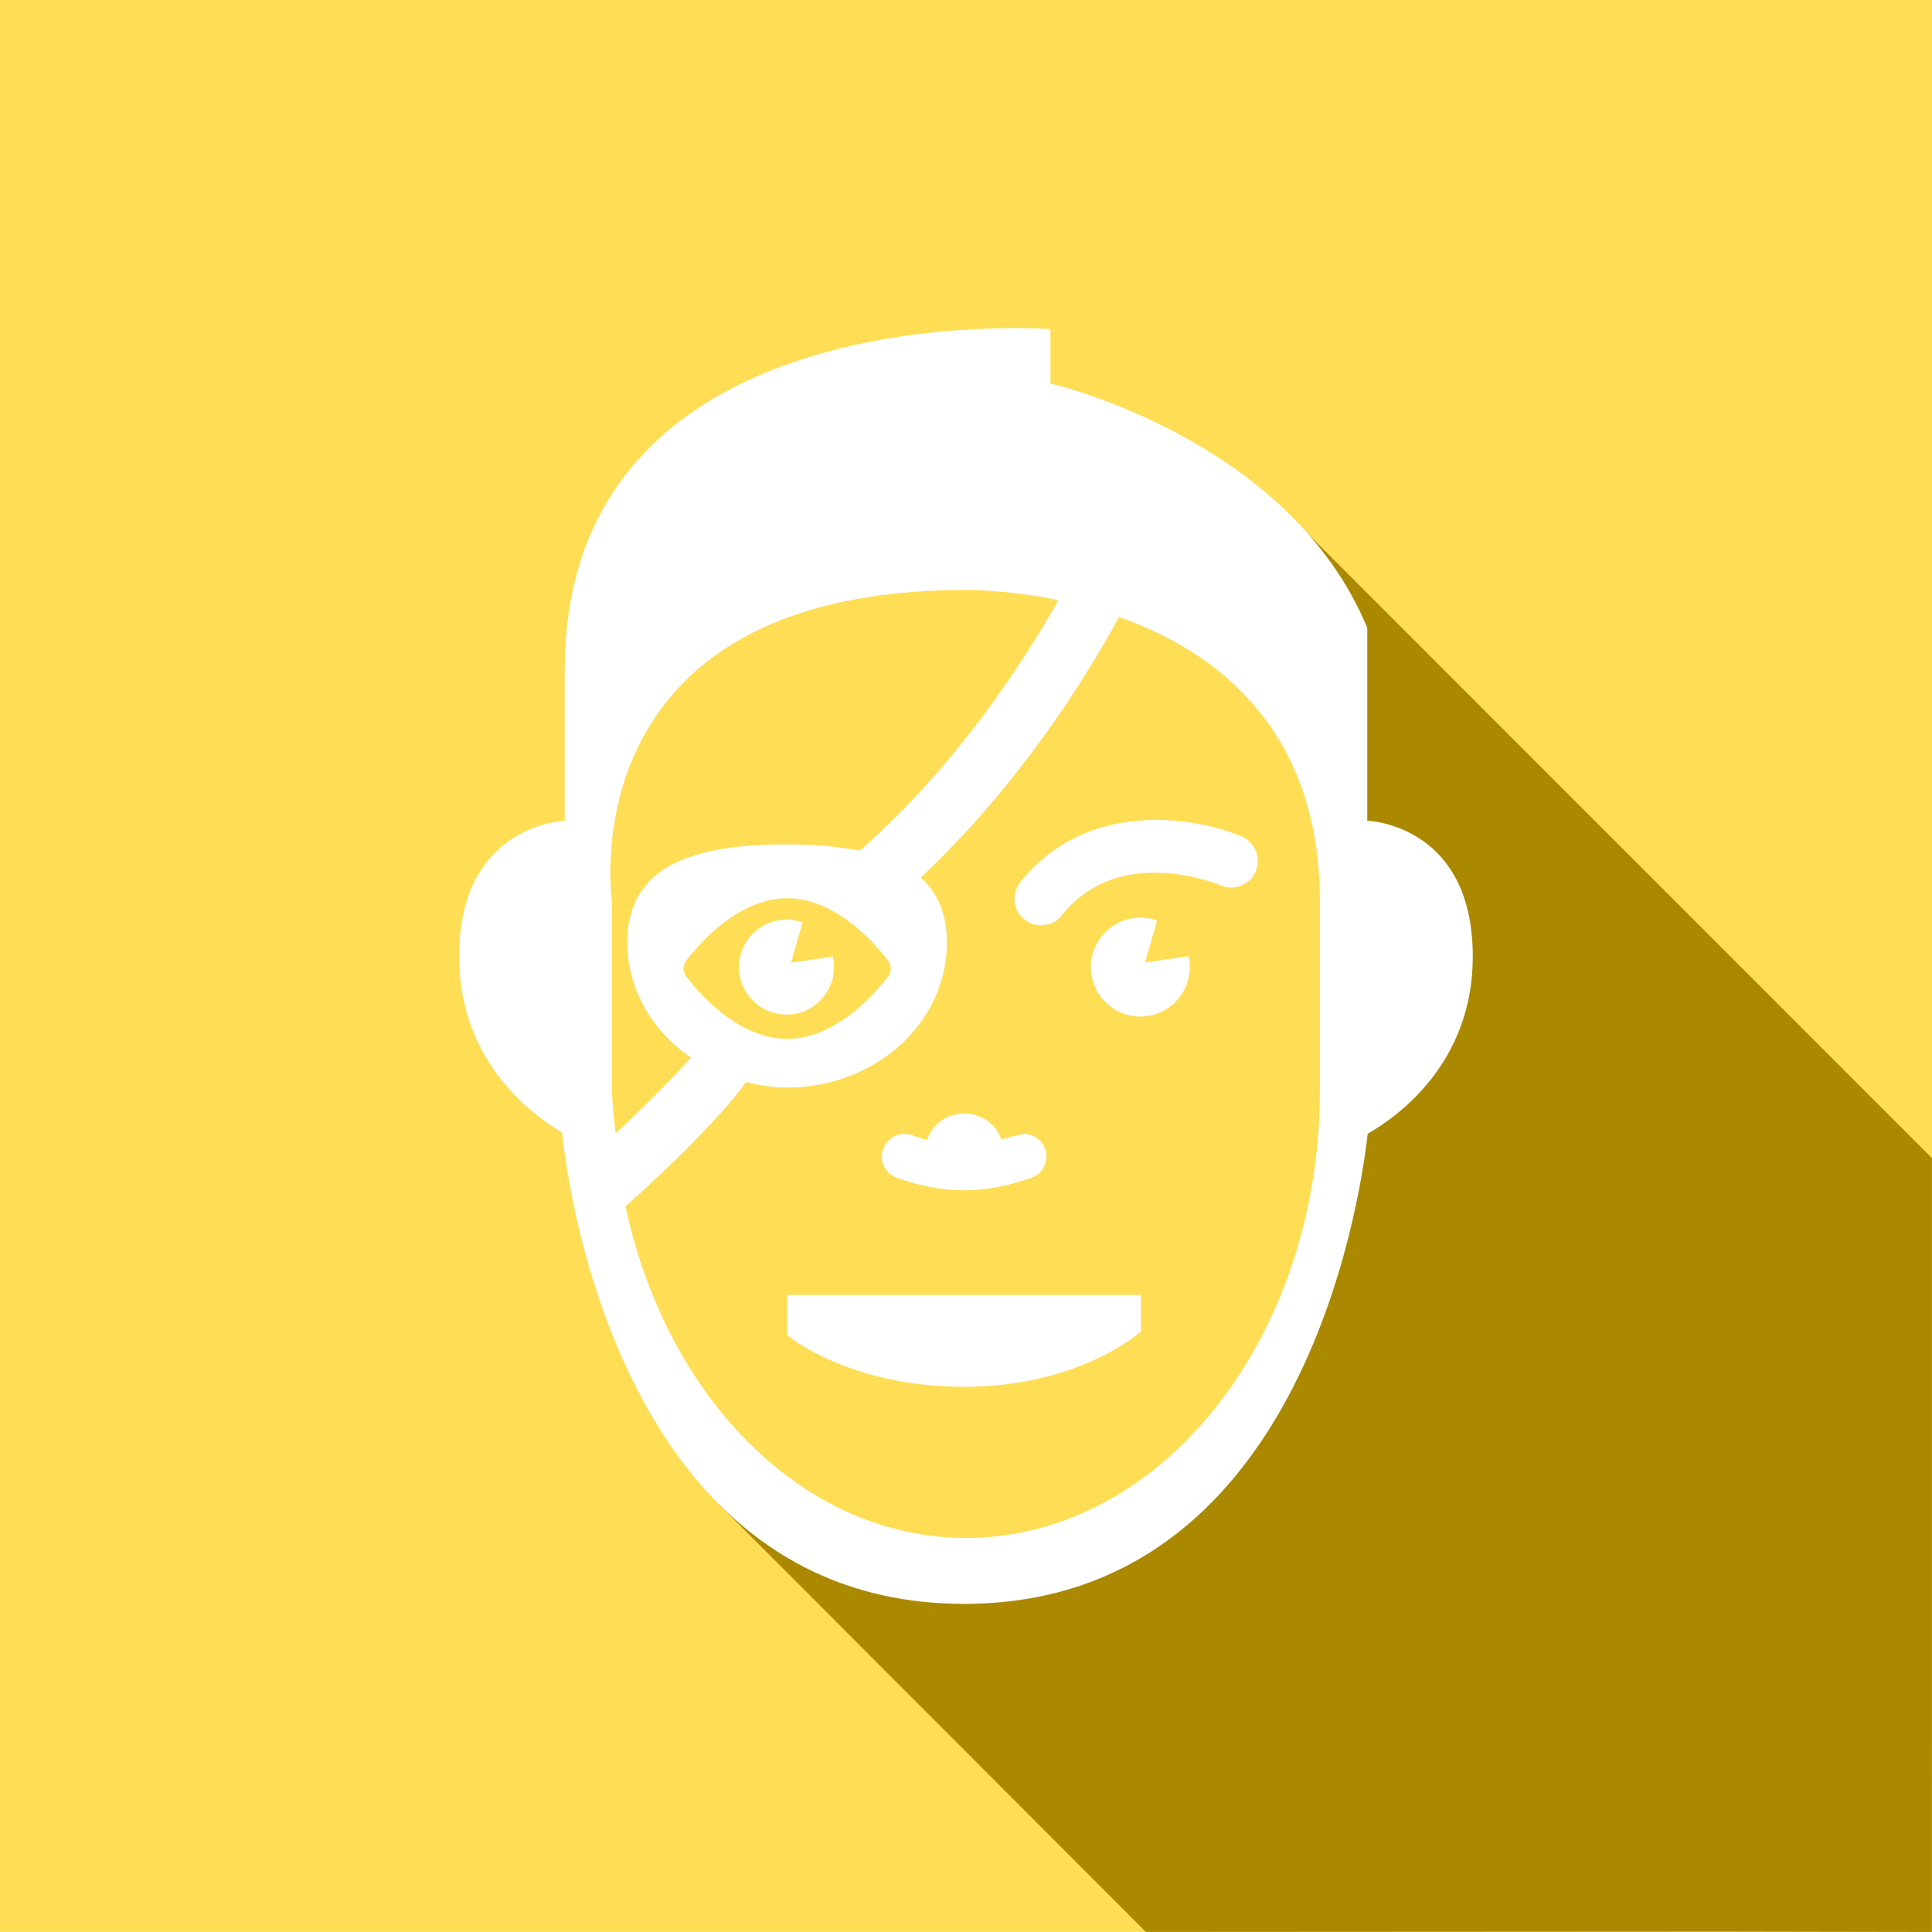
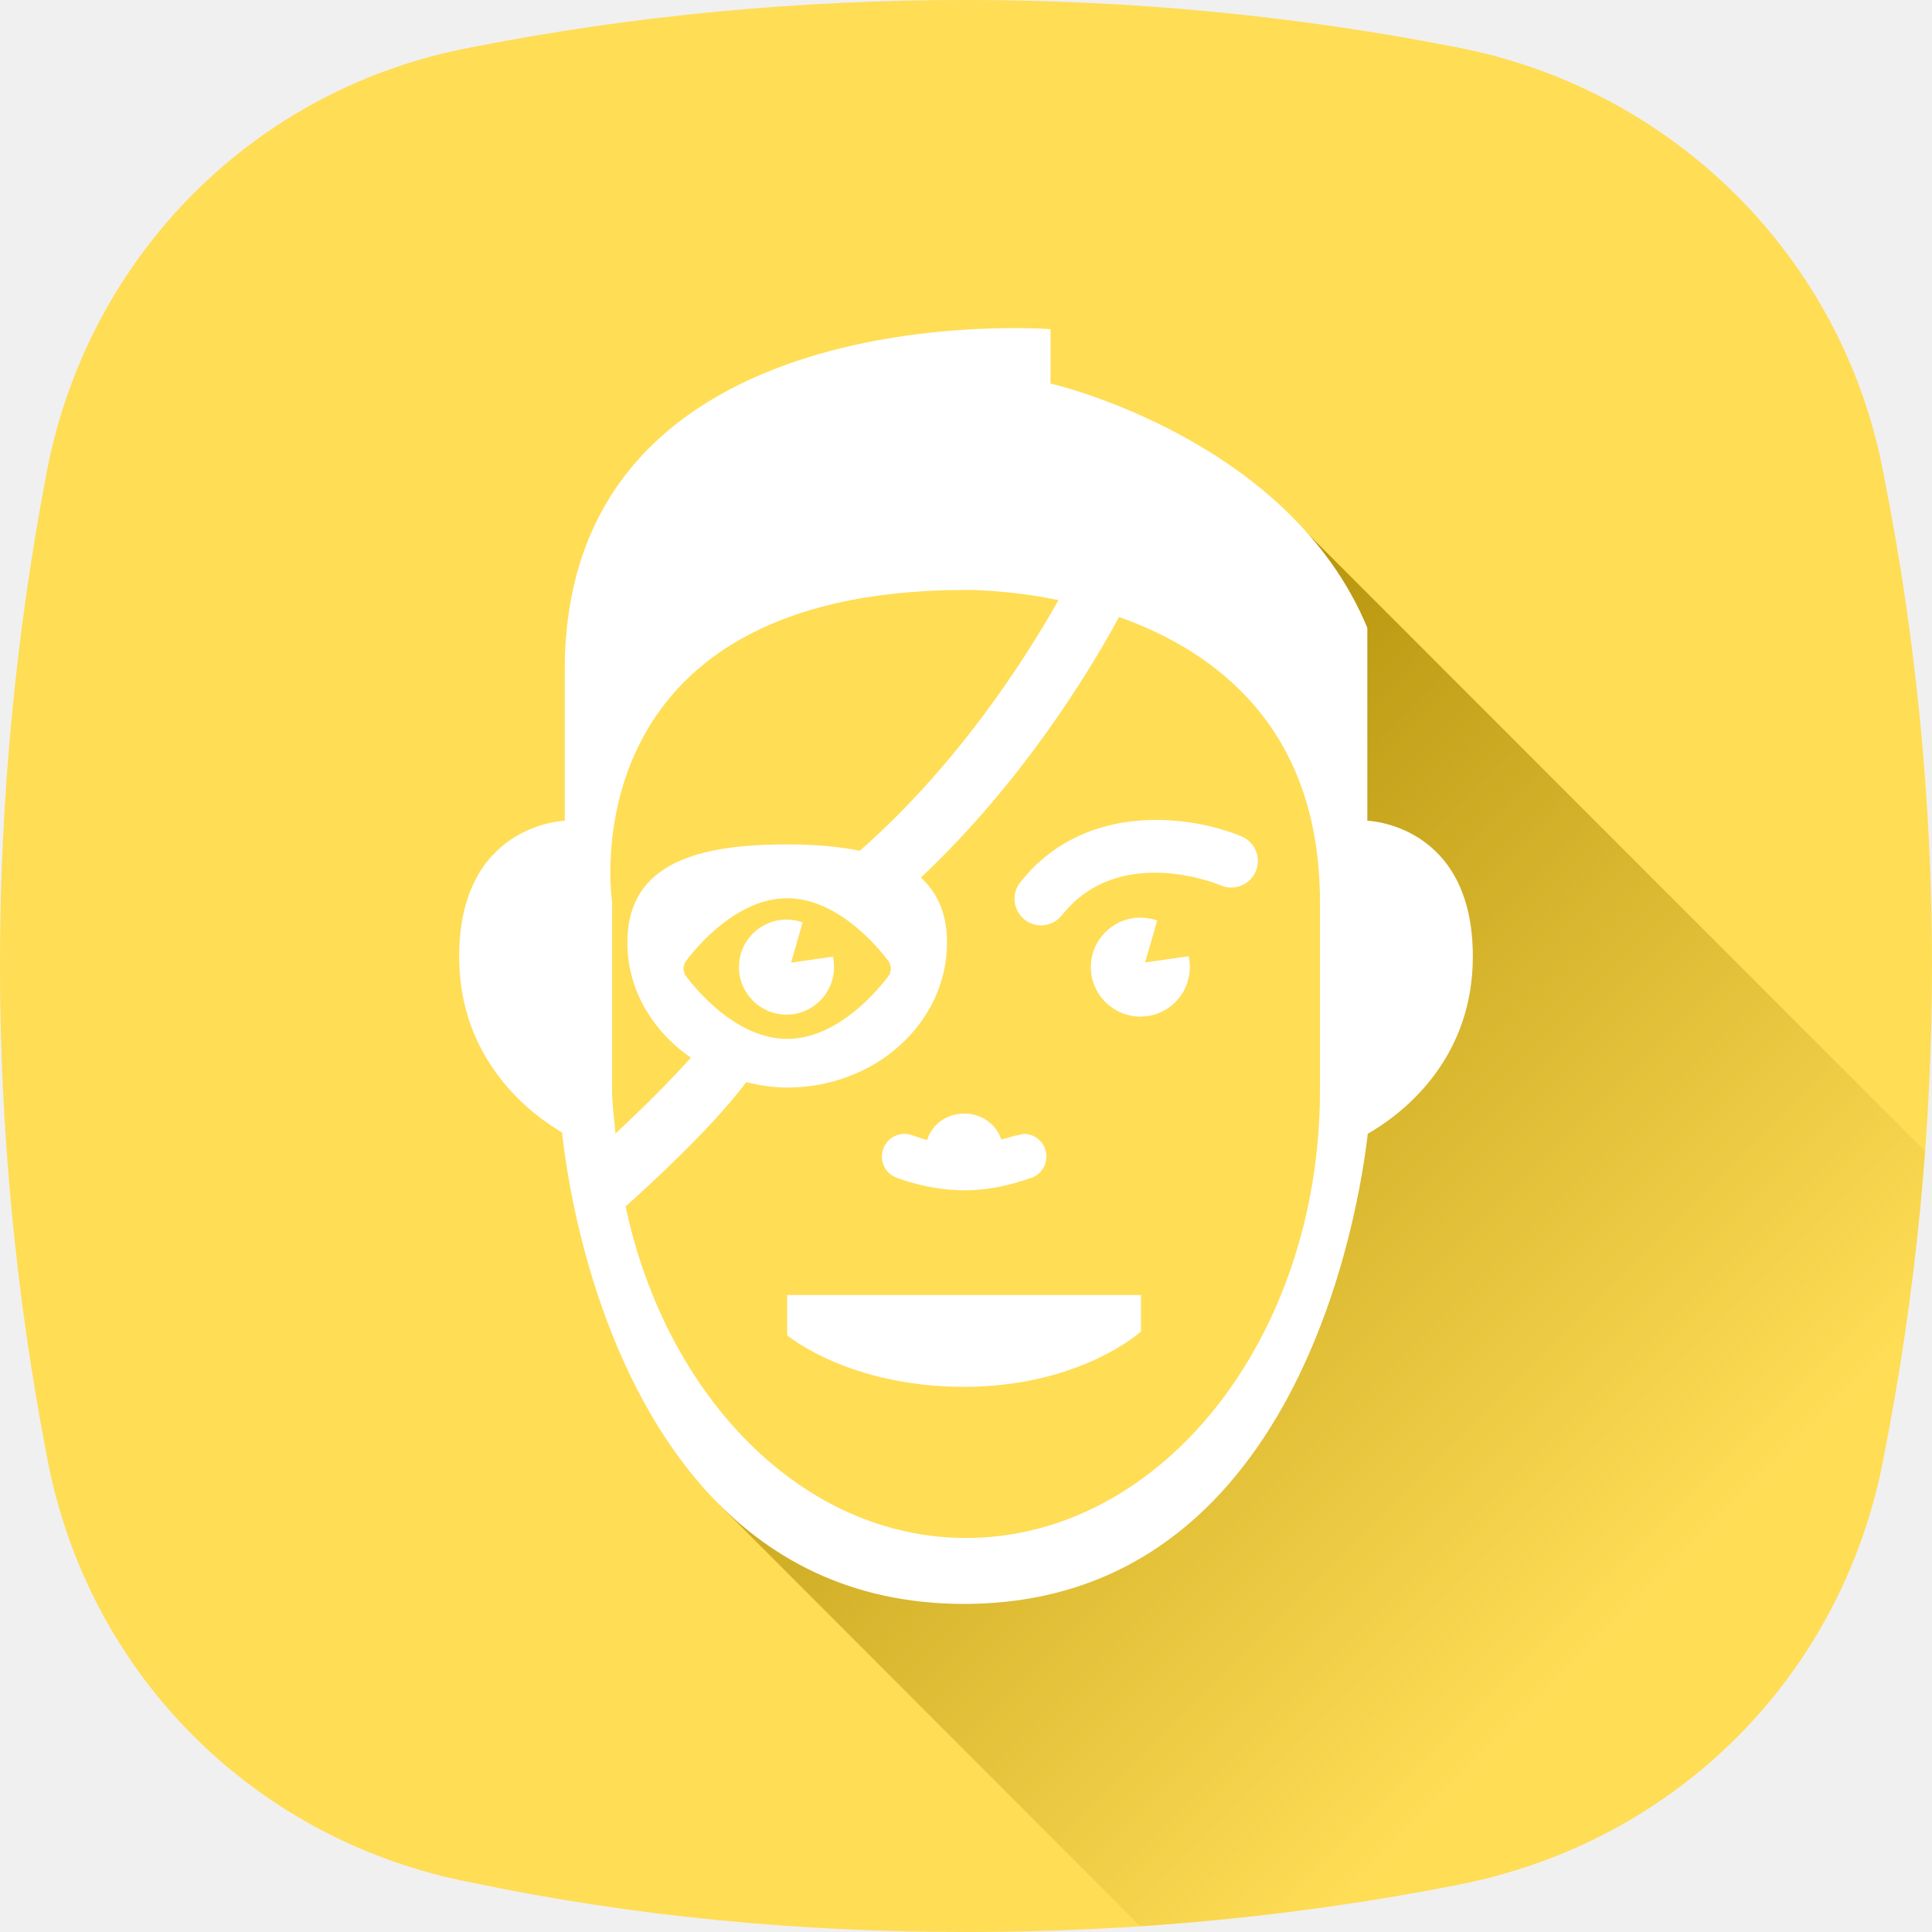
- <svg xmlns="http://www.w3.org/2000/svg" width="42.333mm" height="42.335mm" viewBox="0 0 150 150.004" id="svg4759" version="1.1">
-   <defs id="defs4761" />
-   <g id="layer1" transform="translate(-259.2857,-948.7908)">
-     <g id="g4851">
-       <rect ry="0" rx="0" style="opacity:1;fill:#ffdd55;fill-opacity:1;stroke:none;stroke-width:6.791;stroke-linecap:round;stroke-linejoin:round;stroke-miterlimit:4;stroke-dasharray:none;stroke-dashoffset:0;stroke-opacity:1" id="rect5453" width="150" height="150" x="259.286" y="948.791" />
-       <path id="path4445" d="m 359.032,988.43 50.254,50.277 0,42.953 -0.003,17.134 -16.429,-0.03 -44.601,0.025 -33.156,-33.208 7.684,3.709 10.127,1.992 12.531,-2.644 10.67,-8.56 5.322,-11.821 2.712,-13.745 -0.153,-10.326 z" style="fill:#aa8800;fill-opacity:1;fill-rule:evenodd;stroke:none;stroke-width:1px;stroke-linecap:butt;stroke-linejoin:miter;stroke-opacity:1" />
-       <g style="fill:#ffffff" transform="translate(283.9932,973.7907)" id="g4712">
-         <path style="fill:#ffffff" d="m 44.843,66.412 c 0.107,0.039 2.472,1.005 5.326,1.005 2.303,0 4.148,-0.62 5.017,-0.913 0.782,-0.184 1.35,-0.881 1.35,-1.716 0,-0.972 -0.782,-1.755 -1.755,-1.755 l -0.848,0.183 c -0.17,0.059 -0.561,0.17 -0.9,0.261 -0.365,-1.154 -1.493,-2.016 -2.876,-2.016 -1.402,0 -2.528,0.875 -2.883,2.049 -0.652,-0.177 -1.086,-0.34 -1.092,-0.346 -0.917,-0.365 -1.925,0.071 -2.287,0.965 -0.37,0.893 0.051,1.918 0.948,2.283 z" id="path4714" />
-         <path style="fill:#ffffff" d="m 81.452,38.723 c 0,-9.839 0,-14.97 0,-14.97 C 75.36,8.999 56.854,4.778 56.854,4.778 l 0,-4.223 c 0,0 -37.714,-2.958 -37.714,26.463 0,0 0,1.866 0,11.705 0,0 -8.199,0.235 -8.199,10.548 0,8.075 5.567,12.229 7.991,13.658 0.372,3.549 2.439,18.179 11.232,27.865 4.599,5.056 11.007,8.734 19.979,8.734 26.033,0 30.703,-30.886 31.342,-36.501 C 83.8,61.703 89.644,57.554 89.644,49.27 89.645,38.958 81.452,38.723 81.452,38.723 Z m -58.637,20.958 0,-14.66 c 0,0 -3.675,-24.216 27.481,-24.216 0,0 3.088,-0.046 7.178,0.789 -2.772,4.918 -8.023,12.964 -15.426,19.458 -1.699,-0.339 -3.598,-0.493 -5.639,-0.493 -6.852,0 -12.41,1.406 -12.41,7.622 0,3.659 1.957,6.882 4.938,8.937 -1.145,1.271 -3.108,3.34 -5.857,5.884 -0.085,-1.11 -0.265,-2.187 -0.265,-3.321 z m 21.65,-9.478 c 0,0.098 -0.023,0.176 -0.065,0.28 -0.02,0.052 0,0.117 -0.036,0.17 -0.144,0.202 -3.555,5.009 -7.955,5.009 -4.4,0 -7.808,-4.807 -7.951,-5.009 -0.036,-0.053 -0.017,-0.118 -0.036,-0.17 -0.042,-0.098 -0.065,-0.176 -0.065,-0.28 0,-0.104 0.023,-0.183 0.065,-0.28 0.02,-0.053 0,-0.118 0.036,-0.17 0.144,-0.202 3.552,-5.013 7.951,-5.013 4.399,0 7.811,4.811 7.955,5.013 0.036,0.052 0.016,0.117 0.036,0.17 0.042,0.104 0.065,0.182 0.065,0.28 z m 33.308,9.478 c 0,19.177 -12.309,34.728 -27.477,34.728 -12.7,0 -23.287,-10.952 -26.434,-25.746 1.729,-1.532 6.692,-6.066 9.37,-9.641 1.021,0.242 2.071,0.418 3.177,0.418 6.852,0 12.41,-5.042 12.41,-11.259 0,-2.27 -0.757,-3.887 -2.032,-5.042 7.622,-7.175 12.813,-15.491 15.391,-20.233 7.43,2.632 15.596,8.581 15.596,22.115 -0.001,8.111 -0.001,12.449 -0.001,14.66 z" id="path4716" />
-         <path style="fill:#ffffff" d="m 36.409,76.398 0,2.27 c 0,0 4.723,4.006 13.74,4.006 9.015,0 13.73,-4.293 13.73,-4.293 l 0,-2.837 -27.47,0 0,0.854 z" id="path4718" />
-         <path style="fill:#ffffff" d="m 36.712,49.74 0.897,-3.122 c -0.388,-0.14 -0.815,-0.222 -1.252,-0.222 -2.035,0 -3.692,1.654 -3.692,3.689 0,2.041 1.657,3.691 3.692,3.691 2.042,0 3.689,-1.65 3.689,-3.691 0,-0.281 -0.029,-0.555 -0.085,-0.809 l -3.249,0.464 z" id="path4720" />
-         <path style="fill:#ffffff" d="m 64.199,49.721 0.939,-3.249 c -0.404,-0.144 -0.854,-0.228 -1.305,-0.228 -2.119,0 -3.848,1.722 -3.848,3.842 0,2.126 1.729,3.842 3.848,3.842 2.127,0 3.836,-1.716 3.836,-3.842 0,-0.294 -0.026,-0.574 -0.085,-0.842 l -3.385,0.477 z" id="path4722" />
-         <path style="fill:#ffffff" d="m 54.508,43.502 c -0.713,0.893 -0.561,2.185 0.332,2.898 0.382,0.299 0.822,0.442 1.277,0.444 0.609,10e-4 1.206,-0.266 1.623,-0.783 4.403,-5.56 12.034,-2.455 12.347,-2.311 1.064,0.443 2.258,-0.056 2.703,-1.098 0.441,-1.049 -0.038,-2.253 -1.086,-2.703 C 67.988,38.376 59.6,37.064 54.508,43.502 Z" id="path4724" />
+ <svg xmlns="http://www.w3.org/2000/svg" xmlns:xlink="http://www.w3.org/1999/xlink" width="13.229mm" height="13.229mm" viewBox="0 0 46.875 46.875" id="svg4759" version="1.1">
+   <defs id="defs4761">
+     <linearGradient xlink:href="#linearGradient20346" id="linearGradient29304" gradientUnits="userSpaceOnUse" x1="325.286" y1="1006.791" x2="389.286" y2="1070.791" gradientTransform="translate(543.75)" />
+     <linearGradient id="linearGradient20346">
+       <stop style="stop-color:#aa8800;stop-opacity:1;" offset="0" id="stop20348" />
+       <stop style="stop-color:#aa8800;stop-opacity:0;" offset="1" id="stop20350" />
+     </linearGradient>
+   </defs>
+   <g id="layer1" transform="translate(-757.0982,-1193.483)">
+     <g transform="matrix(0.3125,0,0,0.3125,506.1495,896.9856)" id="g29325">
+       <path style="fill:#ffdd55;fill-opacity:1" id="path29284" d="m 949.282,985.624 c -3.167,-17 -16.515,-29.999 -33.194,-33.168 -12.677,-2.496 -25.524,-3.665 -38.032,-3.665 -12.845,0 -25.691,1.169 -38.365,3.665 -17.015,3.169 -29.858,16.335 -33.029,33.001 -4.836,25.332 -4.836,51.167 0,76.332 3.169,17.168 16.346,30.001 33.029,33.17 12.674,2.663 25.52,3.832 38.365,3.832 12.843,0 25.518,-1.169 38.196,-3.667 17.017,-3.334 29.862,-16.333 33.029,-33.166 5.005,-25.336 5.005,-51.17 0,-76.335 z" />
+       <path style="fill:url(#linearGradient29304);fill-opacity:1" d="m 902.782,988.429 4.955,35.758 0.154,10.326 -2.713,13.744 -5.322,11.822 -10.67,8.559 -12.529,2.645 -10.127,-1.992 -7.684,-3.709 32.707,32.76 c 8.263,-0.546 16.48,-1.599 24.699,-3.219 17.017,-3.334 29.862,-16.331 33.029,-33.164 1.559,-7.892 2.633,-15.833 3.221,-23.787 z" id="path29286" />
+       <g id="g29300" transform="translate(827.7432,973.7907)" style="fill:#ffffff">
+         <path id="path29288" d="m 44.843,66.412 c 0.107,0.039 2.472,1.005 5.326,1.005 2.303,0 4.148,-0.62 5.017,-0.913 0.782,-0.184 1.35,-0.881 1.35,-1.716 0,-0.972 -0.782,-1.755 -1.755,-1.755 l -0.848,0.183 c -0.17,0.059 -0.561,0.17 -0.9,0.261 -0.365,-1.154 -1.493,-2.016 -2.876,-2.016 -1.402,0 -2.528,0.875 -2.883,2.049 -0.652,-0.177 -1.086,-0.34 -1.092,-0.346 -0.917,-0.365 -1.925,0.071 -2.287,0.965 -0.37,0.893 0.051,1.918 0.948,2.283 z" style="fill:#ffffff" />
+         <path id="path29290" d="m 81.452,38.723 c 0,-9.839 0,-14.97 0,-14.97 C 75.36,8.999 56.854,4.778 56.854,4.778 V 0.555 c 0,0 -37.714,-2.958 -37.714,26.463 0,0 0,1.866 0,11.705 0,0 -8.199,0.235 -8.199,10.548 0,8.075 5.567,12.229 7.991,13.658 0.372,3.549 2.439,18.179 11.232,27.865 4.599,5.056 11.007,8.734 19.979,8.734 26.033,0 30.703,-30.886 31.342,-36.501 C 83.8,61.703 89.644,57.554 89.644,49.27 89.645,38.958 81.452,38.723 81.452,38.723 Z M 22.815,59.681 v -14.66 c 0,0 -3.675,-24.216 27.481,-24.216 0,0 3.088,-0.046 7.178,0.789 -2.772,4.918 -8.023,12.964 -15.426,19.458 -1.699,-0.339 -3.598,-0.493 -5.639,-0.493 -6.852,0 -12.41,1.406 -12.41,7.622 0,3.659 1.957,6.882 4.938,8.937 -1.145,1.271 -3.108,3.34 -5.857,5.884 -0.085,-1.11 -0.265,-2.187 -0.265,-3.321 z m 21.65,-9.478 c 0,0.098 -0.023,0.176 -0.065,0.28 -0.02,0.052 0,0.117 -0.036,0.17 -0.144,0.202 -3.555,5.009 -7.955,5.009 -4.4,0 -7.808,-4.807 -7.951,-5.009 -0.036,-0.053 -0.017,-0.118 -0.036,-0.17 -0.042,-0.098 -0.065,-0.176 -0.065,-0.28 0,-0.104 0.023,-0.183 0.065,-0.28 0.02,-0.053 0,-0.118 0.036,-0.17 0.144,-0.202 3.552,-5.013 7.951,-5.013 4.399,0 7.811,4.811 7.955,5.013 0.036,0.052 0.016,0.117 0.036,0.17 0.042,0.104 0.065,0.182 0.065,0.28 z m 33.308,9.478 c 0,19.177 -12.309,34.728 -27.477,34.728 -12.7,0 -23.287,-10.952 -26.434,-25.746 1.729,-1.532 6.692,-6.066 9.37,-9.641 1.021,0.242 2.071,0.418 3.177,0.418 6.852,0 12.41,-5.042 12.41,-11.259 0,-2.27 -0.757,-3.887 -2.032,-5.042 7.622,-7.175 12.813,-15.491 15.391,-20.233 7.43,2.632 15.596,8.581 15.596,22.115 -0.001,8.111 -0.001,12.449 -0.001,14.66 z" style="fill:#ffffff" />
+         <path id="path29292" d="m 36.409,76.398 v 2.27 c 0,0 4.723,4.006 13.74,4.006 9.015,0 13.73,-4.293 13.73,-4.293 v -2.837 h -27.47 z" style="fill:#ffffff" />
+         <path id="path29294" d="m 36.712,49.74 0.897,-3.122 c -0.388,-0.14 -0.815,-0.222 -1.252,-0.222 -2.035,0 -3.692,1.654 -3.692,3.689 0,2.041 1.657,3.691 3.692,3.691 2.042,0 3.689,-1.65 3.689,-3.691 0,-0.281 -0.029,-0.555 -0.085,-0.809 z" style="fill:#ffffff" />
+         <path id="path29296" d="m 64.199,49.721 0.939,-3.249 c -0.404,-0.144 -0.854,-0.228 -1.305,-0.228 -2.119,0 -3.848,1.722 -3.848,3.842 0,2.126 1.729,3.842 3.848,3.842 2.127,0 3.836,-1.716 3.836,-3.842 0,-0.294 -0.026,-0.574 -0.085,-0.842 z" style="fill:#ffffff" />
+         <path id="path29298" d="m 54.508,43.502 c -0.713,0.893 -0.561,2.185 0.332,2.898 0.382,0.299 0.822,0.442 1.277,0.444 0.609,10e-4 1.206,-0.266 1.623,-0.783 4.403,-5.56 12.034,-2.455 12.347,-2.311 1.064,0.443 2.258,-0.056 2.703,-1.098 0.441,-1.049 -0.038,-2.253 -1.086,-2.703 C 67.988,38.376 59.6,37.064 54.508,43.502 Z" style="fill:#ffffff" />
      </g>
    </g>
  </g>
</svg>
